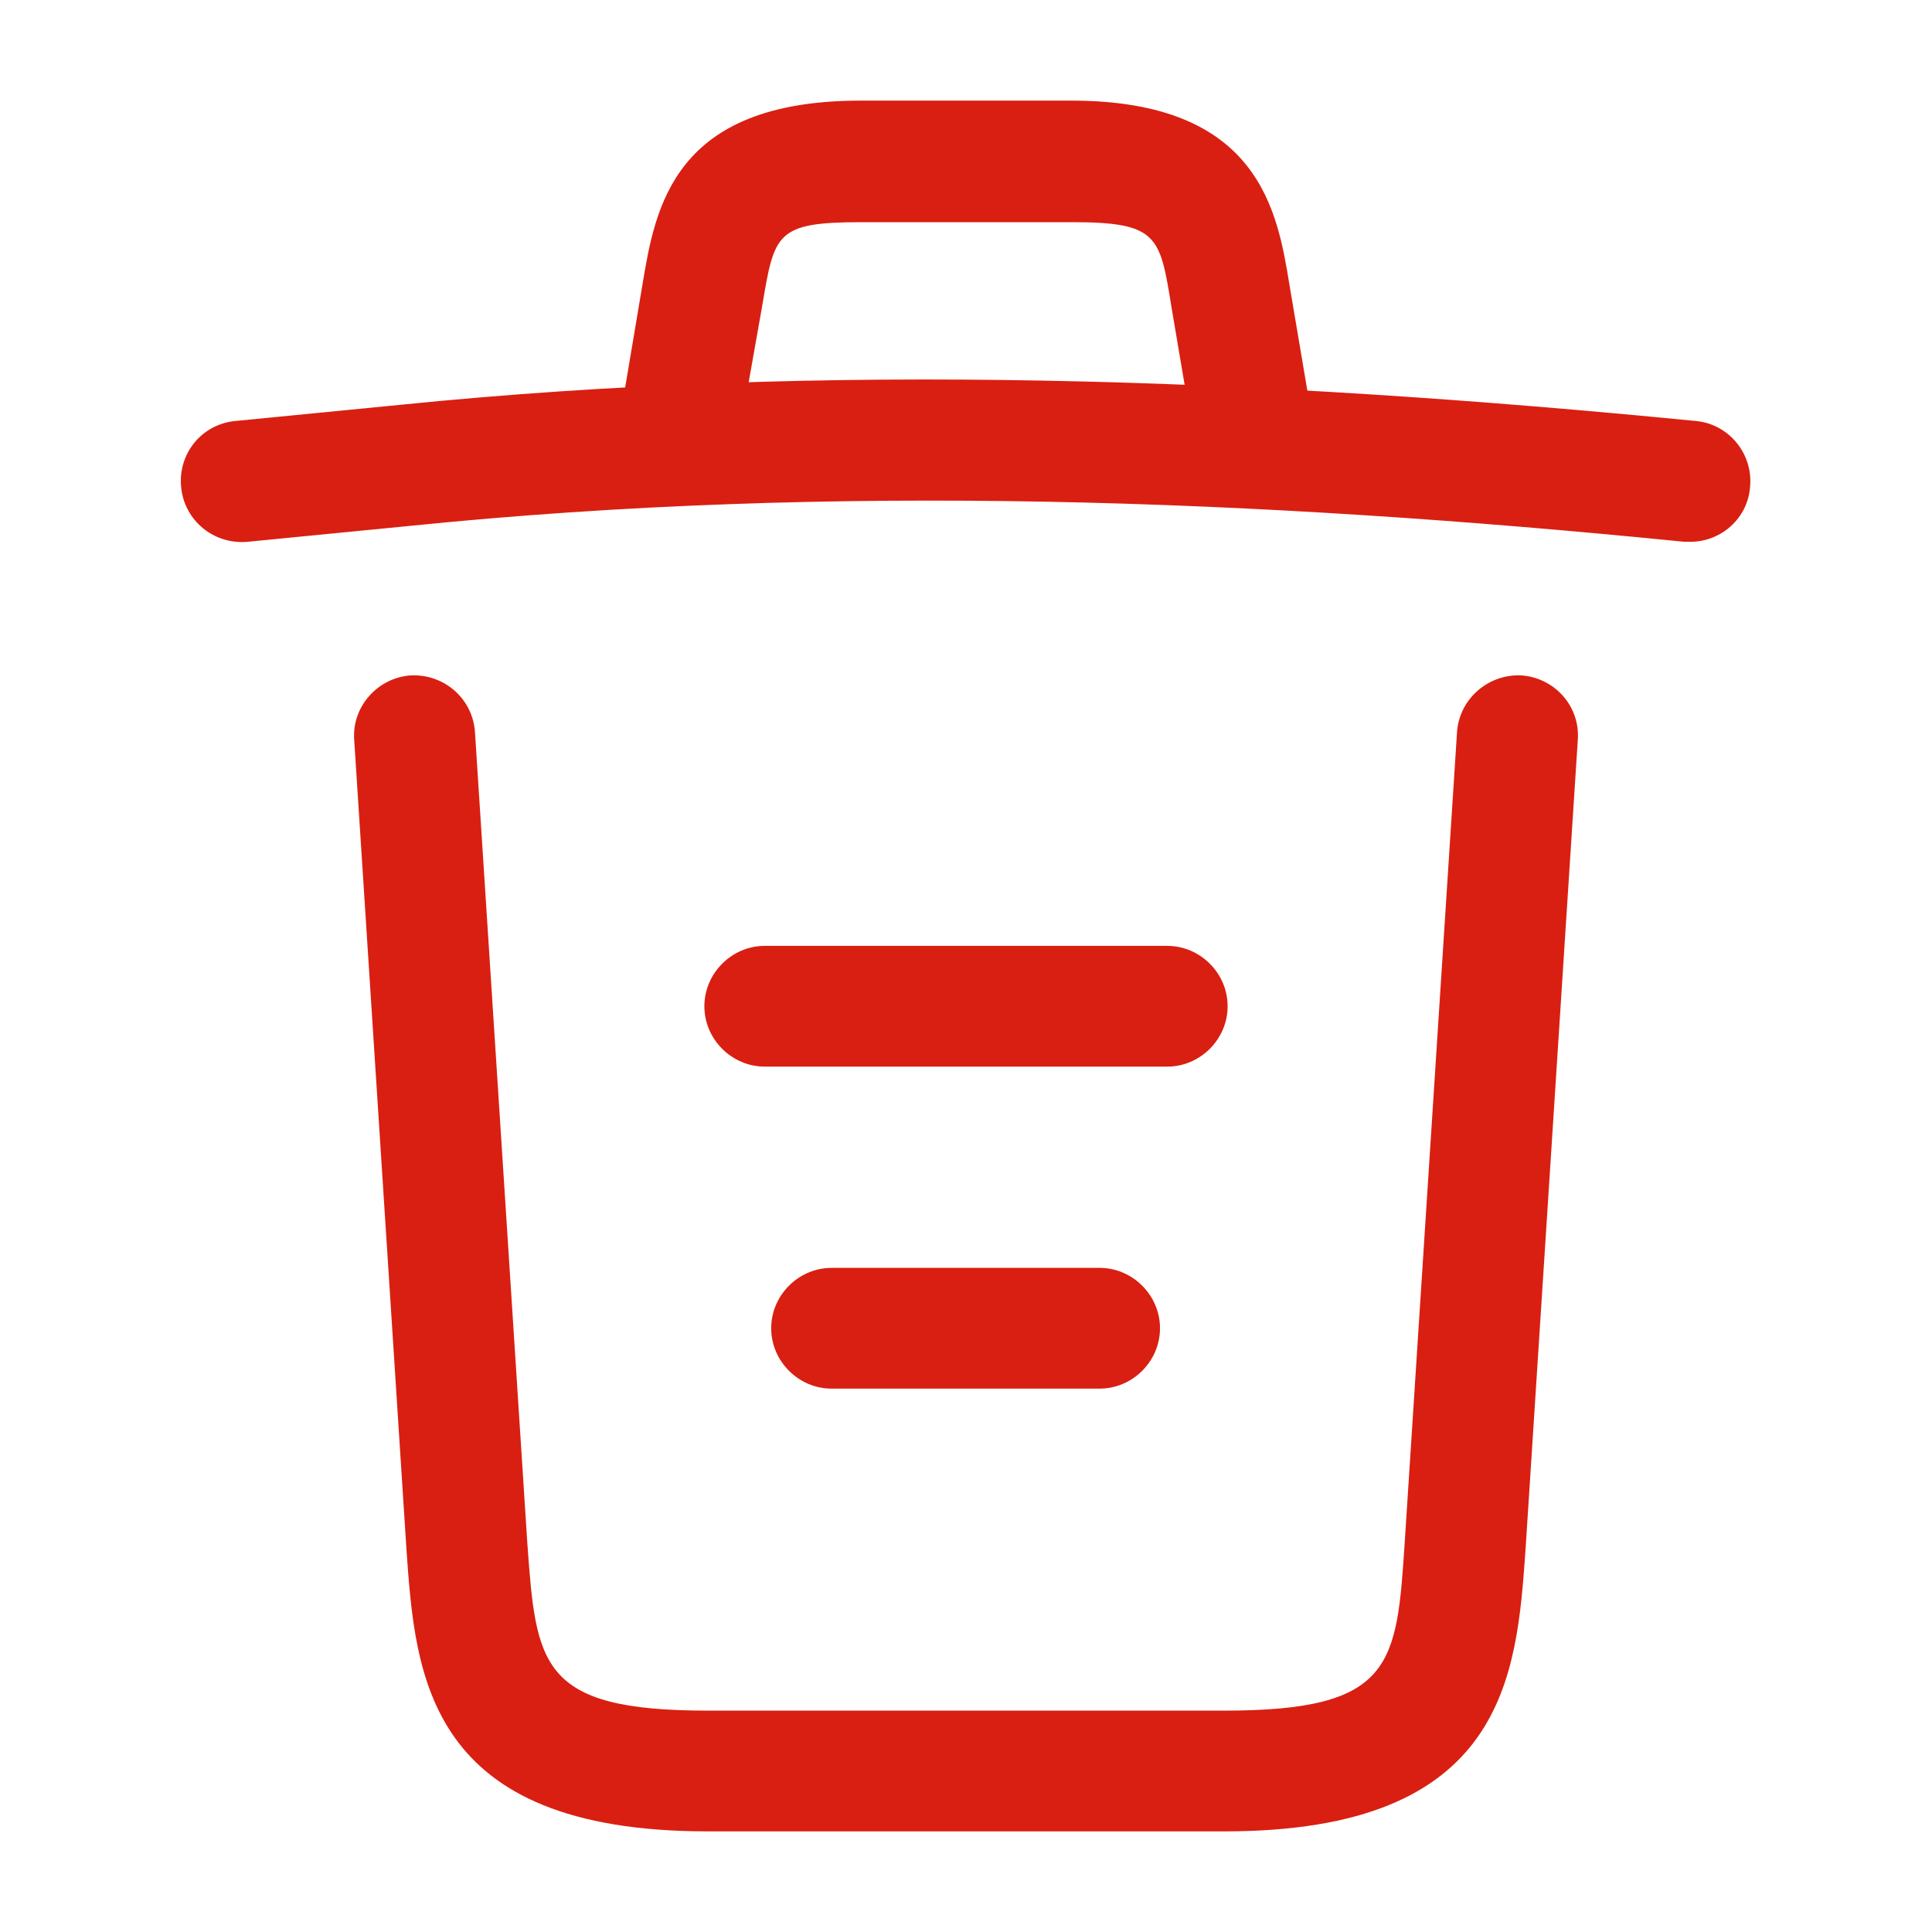
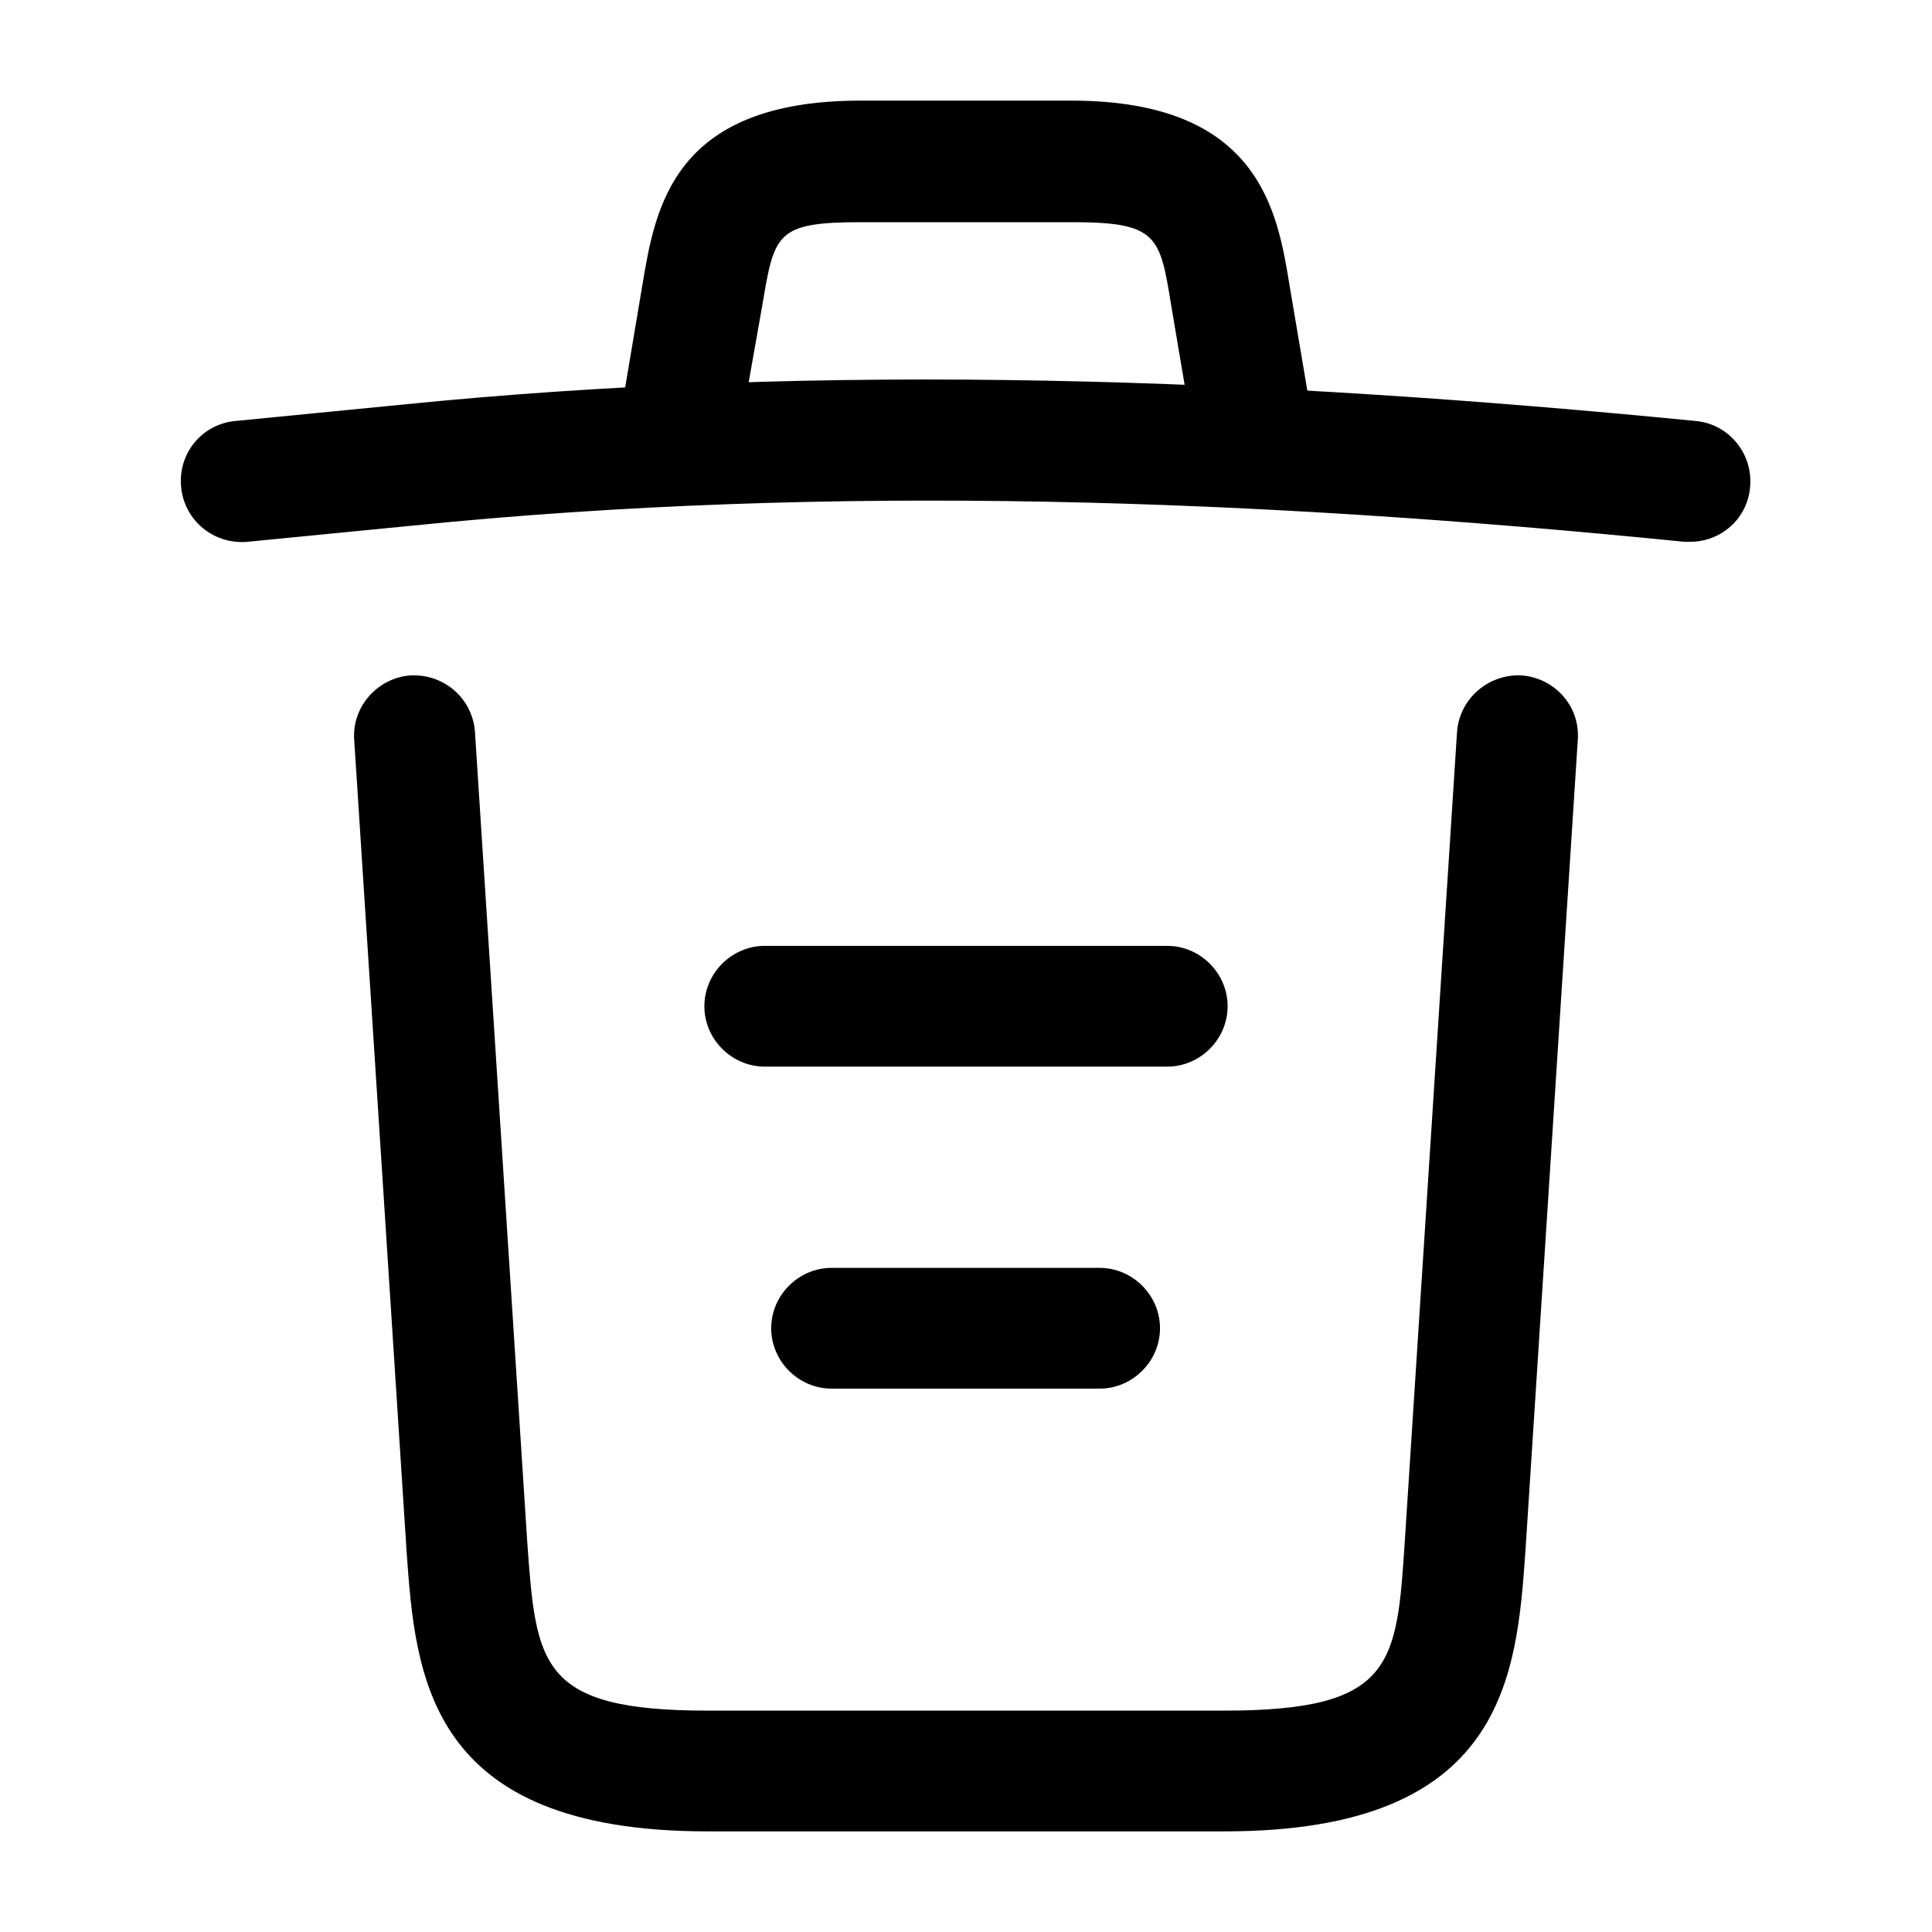
<svg xmlns="http://www.w3.org/2000/svg" width="24" height="24" viewBox="0 0 24 24" fill="none">
-   <path d="M21 6.73C20.98 6.73 20.95 6.73 20.92 6.73C15.63 6.2 10.35 6 5.12 6.53L3.08 6.73C2.66 6.77 2.29 6.47 2.25 6.05C2.21 5.63 2.51 5.27 2.92 5.23L4.96 5.03C10.28 4.49 15.67 4.7 21.07 5.23C21.48 5.27 21.78 5.64 21.74 6.05C21.71 6.44 21.38 6.73 21 6.73Z" fill="#D91F11" />
-   <path d="M8.5 5.72C8.46 5.72 8.42 5.72 8.37 5.71C7.97 5.64 7.69 5.25 7.76 4.85L7.98 3.54C8.14 2.58 8.36 1.25 10.69 1.25H13.31C15.65 1.25 15.87 2.63 16.02 3.55L16.24 4.85C16.31 5.26 16.03 5.65 15.63 5.71C15.22 5.78 14.83 5.5 14.77 5.1L14.55 3.8C14.41 2.93 14.38 2.76 13.32 2.76H10.7C9.64 2.76 9.62 2.9 9.47 3.79L9.24 5.09C9.18 5.46 8.86 5.72 8.5 5.72Z" fill="#D91F11" />
-   <path d="M15.21 22.75H8.79C5.3 22.75 5.16 20.82 5.05 19.26L4.4 9.19C4.37 8.78 4.69 8.42 5.1 8.39C5.52 8.37 5.87 8.68 5.9 9.09L6.55 19.16C6.66 20.68 6.7 21.25 8.79 21.25H15.21C17.31 21.25 17.35 20.68 17.45 19.16L18.1 9.09C18.13 8.68 18.49 8.37 18.9 8.39C19.31 8.42 19.63 8.77 19.6 9.19L18.95 19.26C18.84 20.82 18.7 22.75 15.21 22.75Z" fill="#D91F11" />
-   <path d="M13.66 17.25H10.33C9.92 17.25 9.58 16.91 9.58 16.5C9.58 16.09 9.92 15.75 10.33 15.75H13.66C14.07 15.75 14.41 16.09 14.41 16.5C14.41 16.91 14.07 17.25 13.66 17.25Z" fill="#D91F11" />
-   <path d="M14.5 13.25H9.5C9.09 13.25 8.75 12.91 8.75 12.5C8.75 12.09 9.09 11.75 9.5 11.75H14.5C14.91 11.75 15.25 12.09 15.25 12.5C15.25 12.91 14.91 13.25 14.5 13.25Z" fill="#D91F11" />
+   <path d="M21 6.73C20.98 6.73 20.95 6.73 20.92 6.73C15.63 6.2 10.35 6 5.12 6.53L3.08 6.73C2.66 6.77 2.29 6.47 2.25 6.05C2.21 5.63 2.51 5.27 2.92 5.23L4.96 5.03C10.28 4.49 15.67 4.7 21.07 5.23C21.48 5.27 21.78 5.64 21.74 6.05C21.71 6.44 21.38 6.73 21 6.73Z" fill="currentColor" />
+   <path d="M8.5 5.72C8.46 5.72 8.42 5.72 8.37 5.71C7.97 5.64 7.69 5.25 7.76 4.85L7.98 3.54C8.14 2.58 8.36 1.25 10.69 1.25H13.31C15.65 1.25 15.87 2.63 16.02 3.55L16.24 4.85C16.31 5.26 16.03 5.65 15.63 5.71C15.22 5.78 14.83 5.5 14.77 5.1L14.55 3.8C14.41 2.93 14.38 2.76 13.32 2.76H10.7C9.64 2.76 9.62 2.9 9.47 3.79L9.24 5.09C9.18 5.46 8.86 5.72 8.5 5.72Z" fill="currentColor" />
+   <path d="M15.21 22.75H8.79C5.3 22.75 5.16 20.82 5.05 19.26L4.4 9.19C4.37 8.78 4.69 8.42 5.1 8.39C5.52 8.37 5.87 8.68 5.9 9.09L6.55 19.16C6.66 20.68 6.7 21.25 8.79 21.25H15.21C17.31 21.25 17.35 20.68 17.45 19.16L18.1 9.09C18.13 8.68 18.49 8.37 18.9 8.39C19.31 8.42 19.63 8.77 19.6 9.19L18.95 19.26C18.84 20.82 18.7 22.75 15.21 22.75Z" fill="currentColor" />
+   <path d="M13.66 17.25H10.33C9.92 17.25 9.58 16.91 9.58 16.5C9.58 16.09 9.92 15.75 10.33 15.75H13.66C14.07 15.75 14.41 16.09 14.41 16.5C14.41 16.91 14.07 17.25 13.66 17.25Z" fill="currentColor" />
+   <path d="M14.5 13.25H9.5C9.09 13.25 8.75 12.91 8.75 12.5C8.75 12.09 9.09 11.75 9.5 11.75H14.5C14.91 11.75 15.25 12.09 15.25 12.5C15.25 12.91 14.91 13.25 14.5 13.25Z" fill="currentColor" />
</svg>
